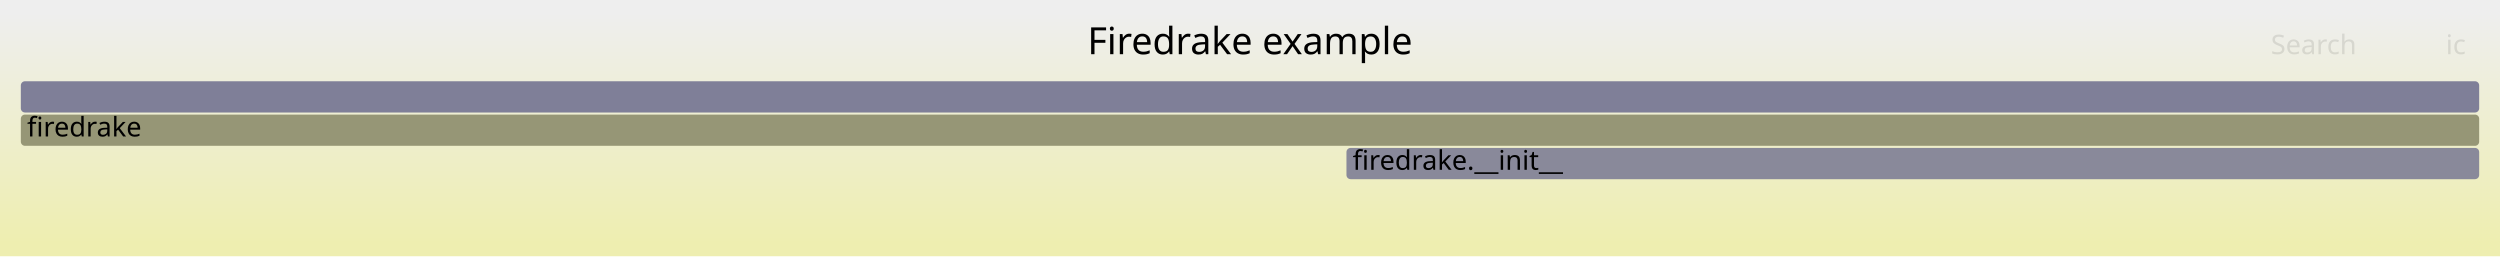
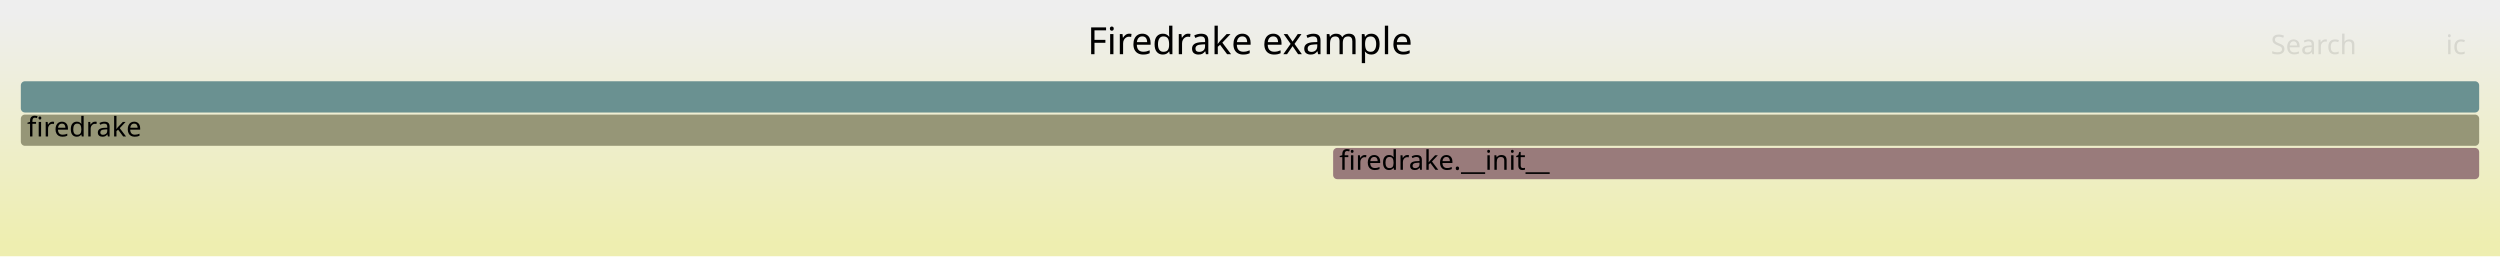
<svg xmlns="http://www.w3.org/2000/svg" version="1.1" width="1200" height="123" viewBox="0 0 1200 123">
  <defs>
    <linearGradient id="background" y1="0" y2="1" x1="0" x2="0">
      <stop stop-color="#eeeeee" offset="5%" />
      <stop stop-color="#eeeeb0" offset="95%" />
    </linearGradient>
  </defs>
  <style type="text/css">
	text { font-family:Verdana; font-size:13px; fill:rgb(0,0,0); }
	#search, #ignorecase { opacity:0.1; cursor:pointer; }
	#search:hover, #search.show, #ignorecase:hover, #ignorecase.show { opacity:1; }
	#subtitle { text-anchor:middle; font-color:rgb(160,160,160); }
	#title { text-anchor:middle; font-size:18px}
	#unzoom { cursor:pointer; }
	#frames &gt; *:hover { stroke:black; stroke-width:0.5; cursor:pointer; }
	.hide { display:none; }
	.parent { opacity:0.5; }
</style>
  <rect x="0.0" y="0" width="1200.0" height="123.0" fill="url(#background)" />
  <text id="title" x="600.00" y="26">Firedrake example</text>
  <text id="details" x="10.00" y="105"> </text>
  <text id="unzoom" x="10.00" y="26" class="hide">Reset Zoom</text>
  <text id="search" x="1090.00" y="26">Search</text>
  <text id="ignorecase" x="1174.00" y="26">ic</text>
  <text id="matched" x="1090.00" y="105"> </text>
  <g id="frames">
    <g>
-       <rect x="646.3" y="71" width="543.7" height="15.0" fill="rgb(137.268,137.268,153.987)" rx="2" ry="2" />
-       <text x="649.27" y="81.5">firedrake.__init__</text>
+       <rect x="10.0" y="55" width="1180.0" height="15.0" fill="rgb(149.874,149.874,118.621)" rx="2" ry="2" />
+       <text x="13.00" y="65.5">firedrake</text>
    </g>
    <g>
-       <rect x="10.0" y="39" width="1180.0" height="15.0" fill="rgb(126.62,126.62,151.926)" rx="2" ry="2" />
-       <text x="13.00" y="49.5" />
+       <rect x="639.9" y="71" width="550.1" height="15.0" fill="rgb(153.382,122.596,122.596)" rx="2" ry="2" />
+       <text x="642.88" y="81.5">firedrake.__init__</text>
    </g>
    <g>
-       <rect x="10.0" y="55" width="1180.0" height="15.0" fill="rgb(149.719,149.719,117.868)" rx="2" ry="2" />
-       <text x="13.00" y="65.5">firedrake</text>
+       <rect x="10.0" y="39" width="1180.0" height="15.0" fill="rgb(106.032,144.527,144.527)" rx="2" ry="2" />
+       <text x="13.00" y="49.5" />
    </g>
  </g>
</svg>
